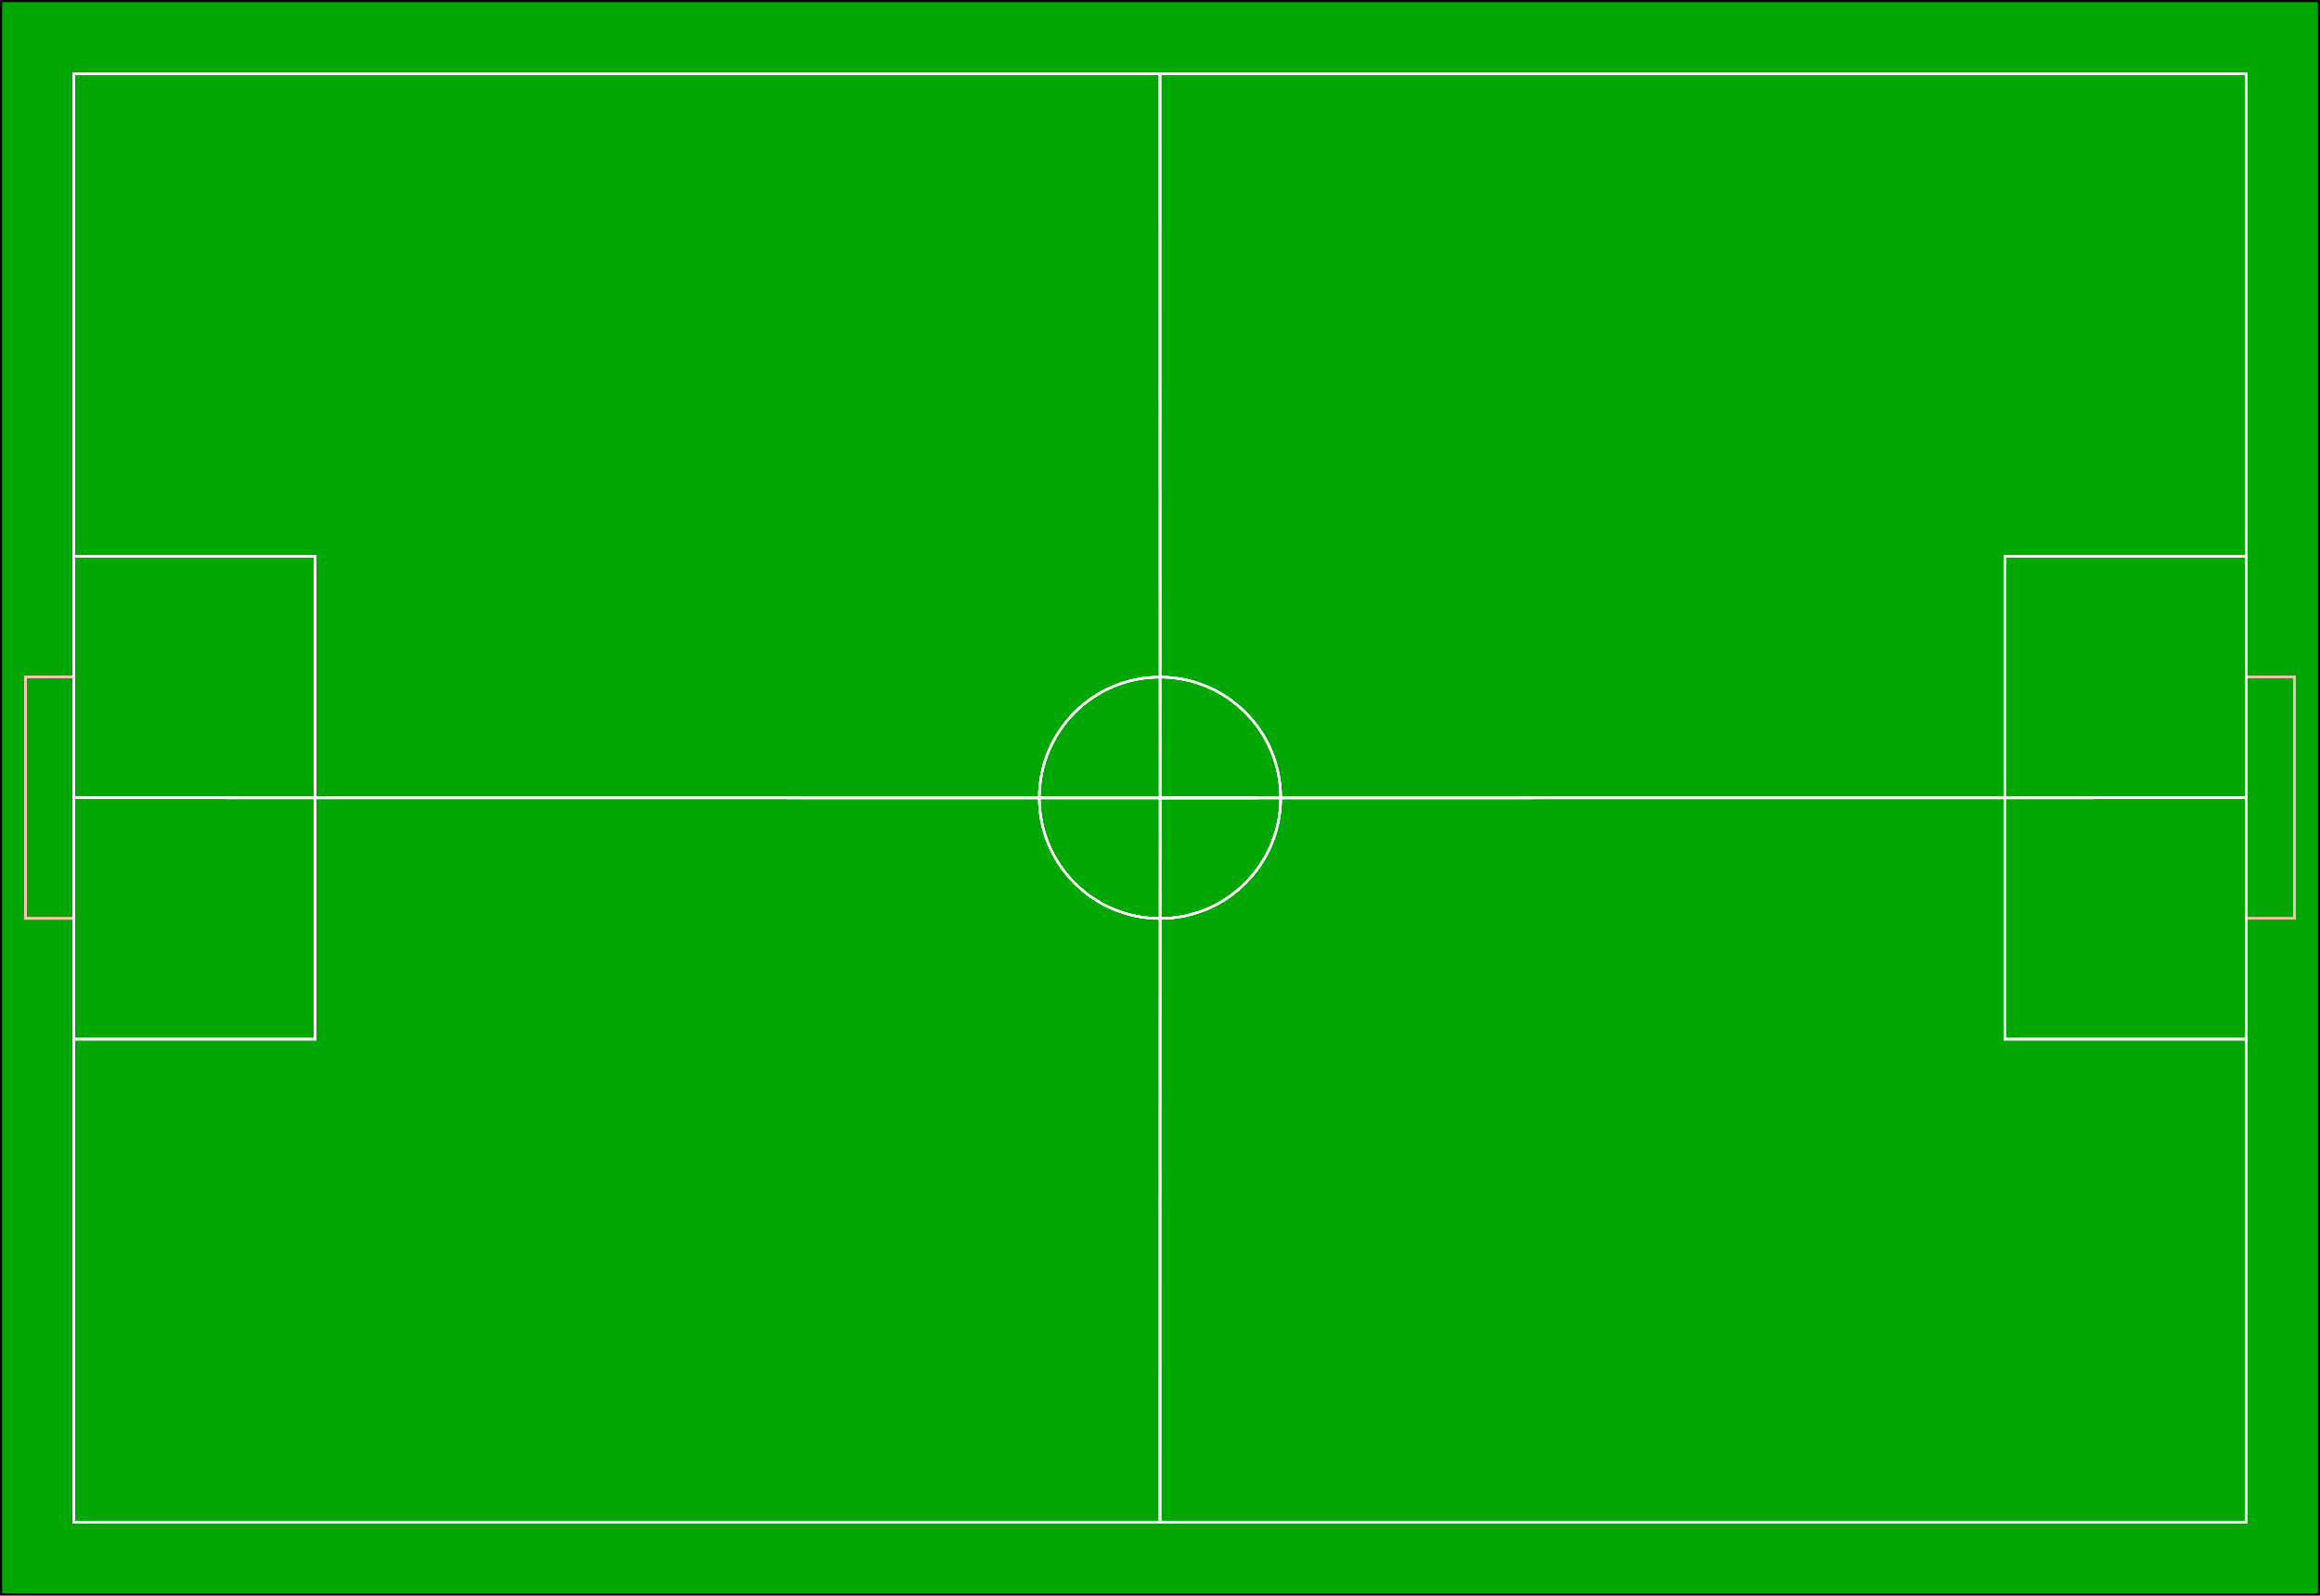
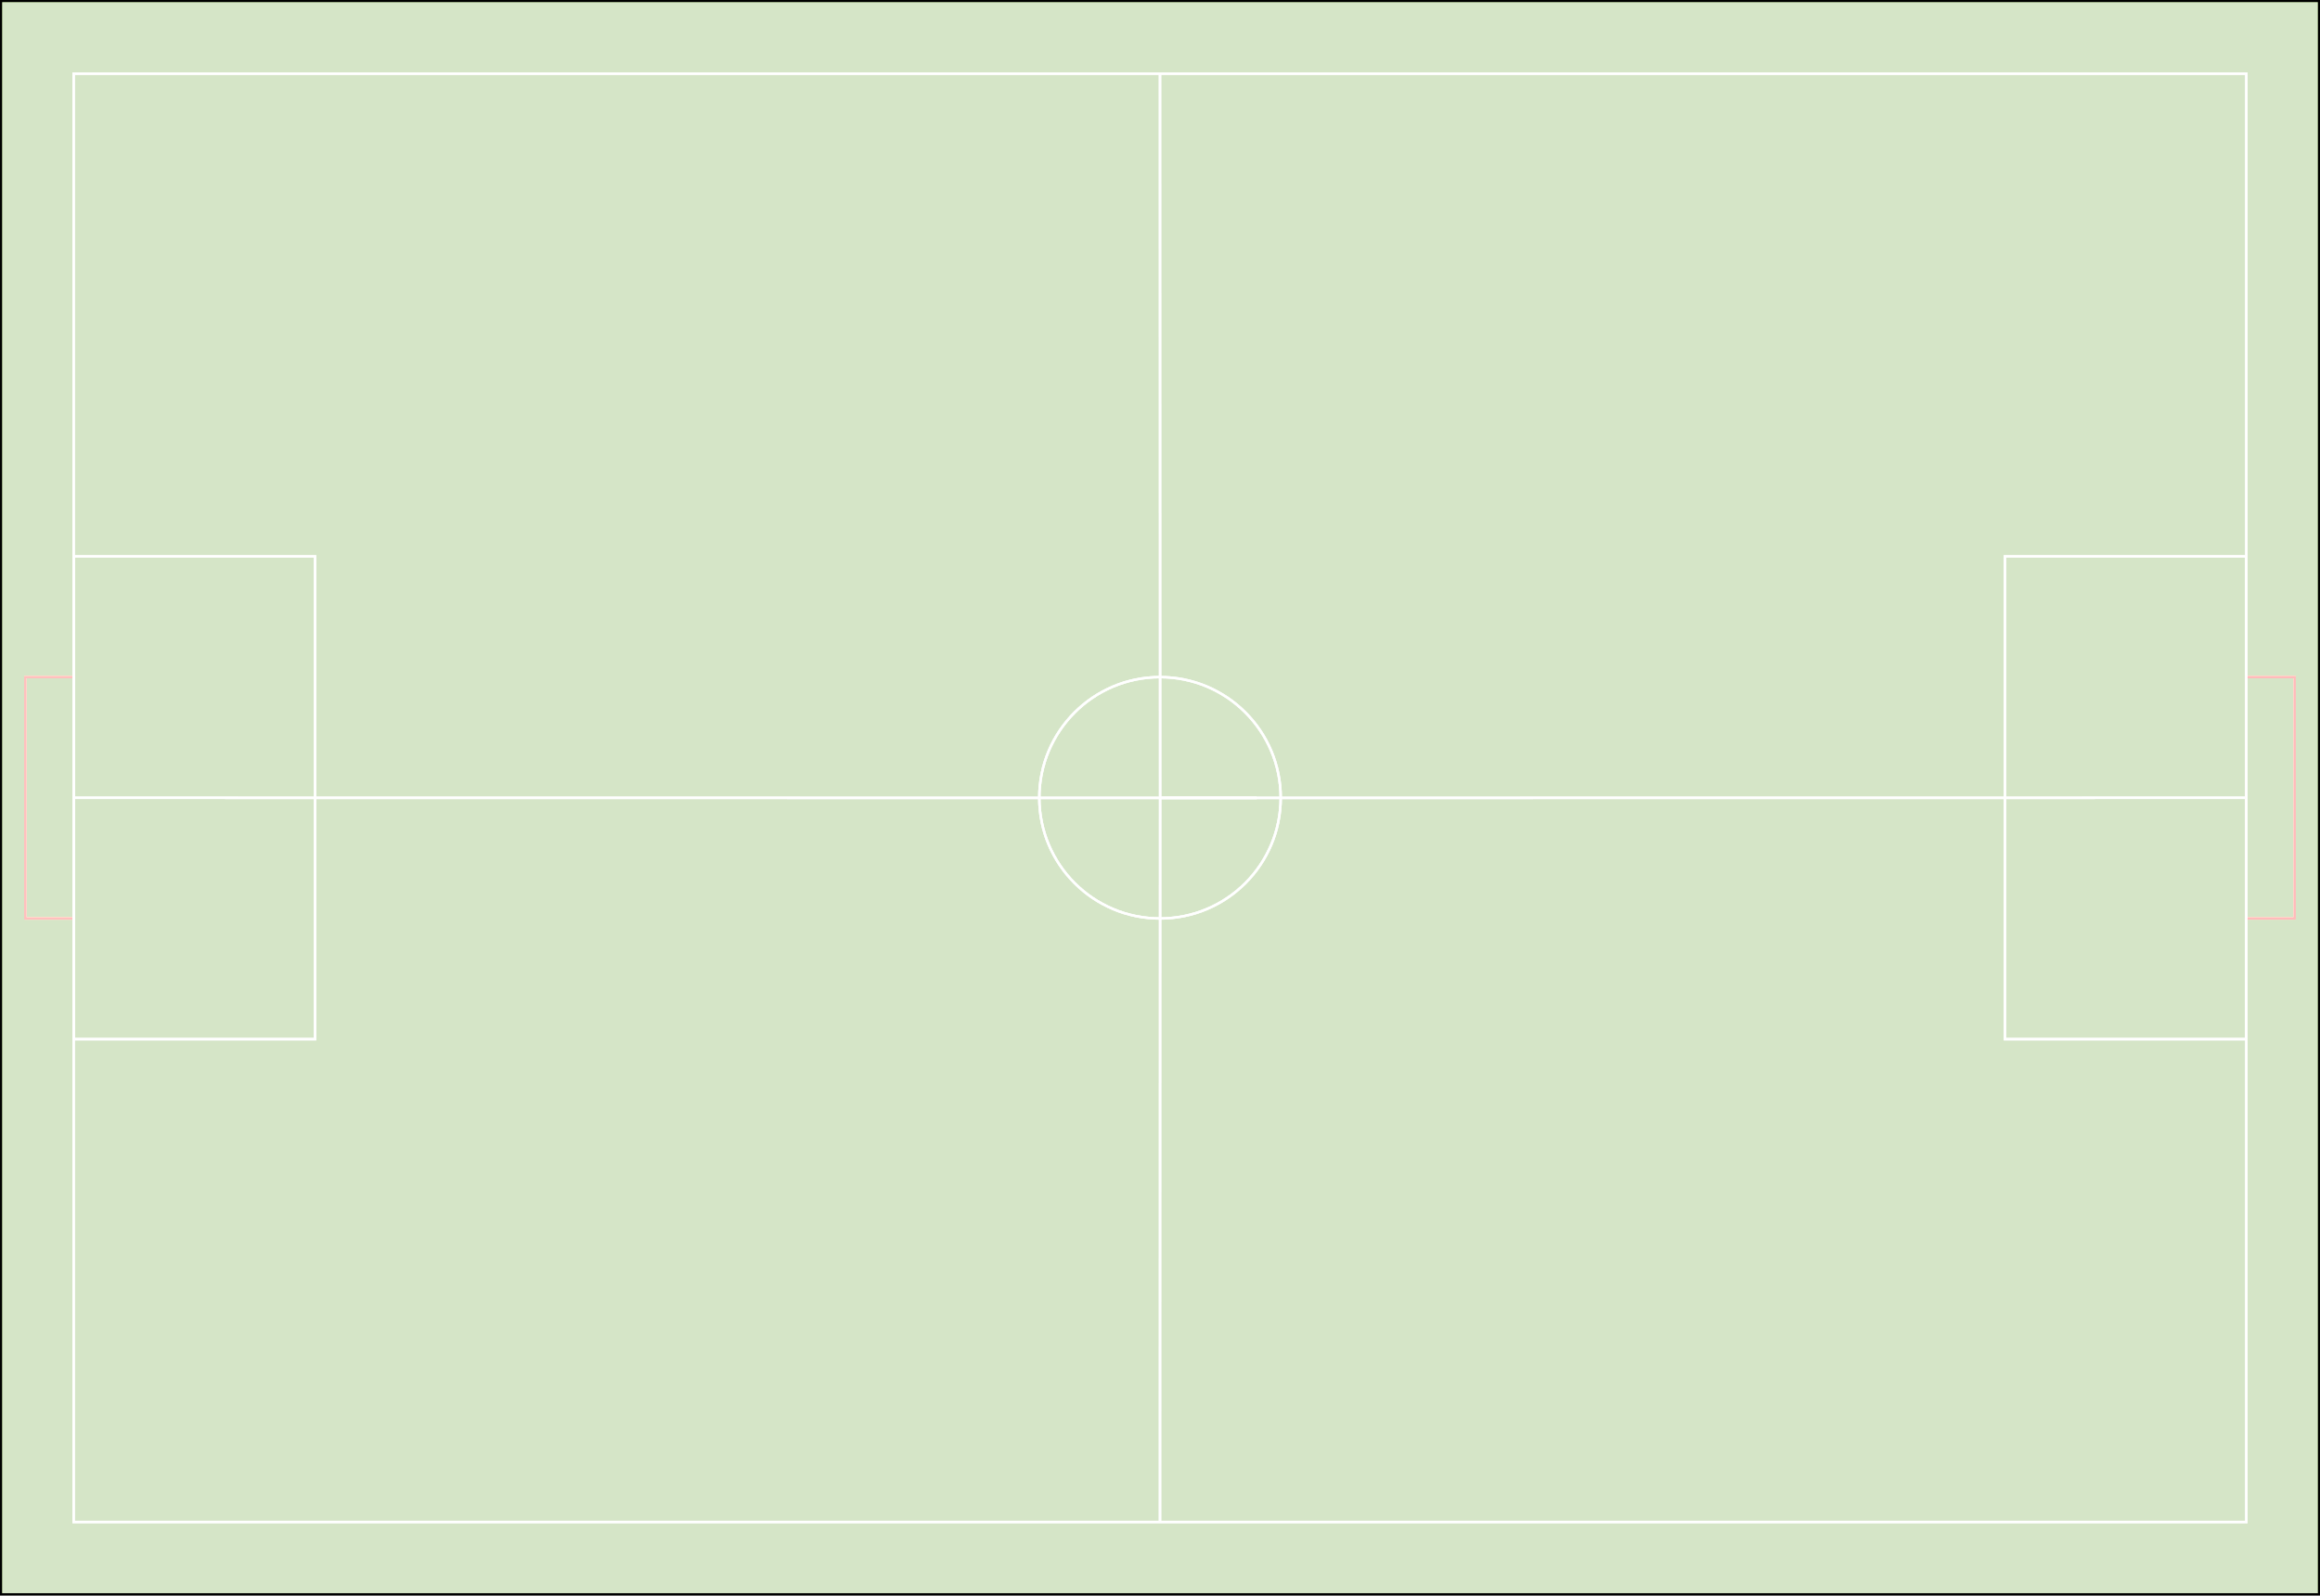
<svg xmlns="http://www.w3.org/2000/svg" version="1.1" width="961px" height="661px" viewBox="-0.5 -0.5 961 661" class="ge-export-svg-dark">
  <defs>
    <style type="text/css">svg.ge-export-svg-dark &gt; * { filter: invert(100%) hue-rotate(180deg); }
svg.ge-export-svg-dark image { filter: invert(100%) hue-rotate(180deg) }</style>
  </defs>
  <g>
-     <rect x="150" y="-150" width="660" height="960" fill="#99ff99" stroke="#ffffff" transform="rotate(-90,480,330)" pointer-events="all" />
+     <rect x="150" y="-150" width="660" height="960" fill="#779555" stroke="#ffffff" transform="rotate(-90,480,330)" pointer-events="all" />
    <ellipse cx="480" cy="330" rx="50" ry="50" fill="transparent" stroke="rgb(0, 0, 0)" pointer-events="all" />
    <path d="M 480 630 L 480.05 330.05 L 520.05 330.05 L 480.05 330.05 L 480 30" fill="none" stroke="rgb(0, 0, 0)" stroke-miterlimit="10" pointer-events="stroke" />
    <path d="M 30 330 L 480.05 330.05 L 930 330" fill="none" stroke="rgb(0, 0, 0)" stroke-miterlimit="10" pointer-events="stroke" />
    <rect x="780" y="280" width="200" height="100" fill="none" stroke="#000000" transform="rotate(-90,880,330)" pointer-events="all" />
    <rect x="-30" y="320" width="100" height="20" fill="none" stroke="#ff554f" transform="rotate(-90,20,330)" pointer-events="all" />
    <rect x="-20" y="280" width="200" height="100" fill="none" stroke="rgb(0, 0, 0)" transform="rotate(-90,80,330)" pointer-events="all" />
    <rect x="890" y="320" width="100" height="20" fill="none" stroke="#ff6666" transform="rotate(-90,940,330)" pointer-events="all" />
    <rect x="180" y="-120" width="600" height="900" fill="none" stroke="#000000" transform="rotate(-90,480,330)" pointer-events="all" />
  </g>
</svg>
